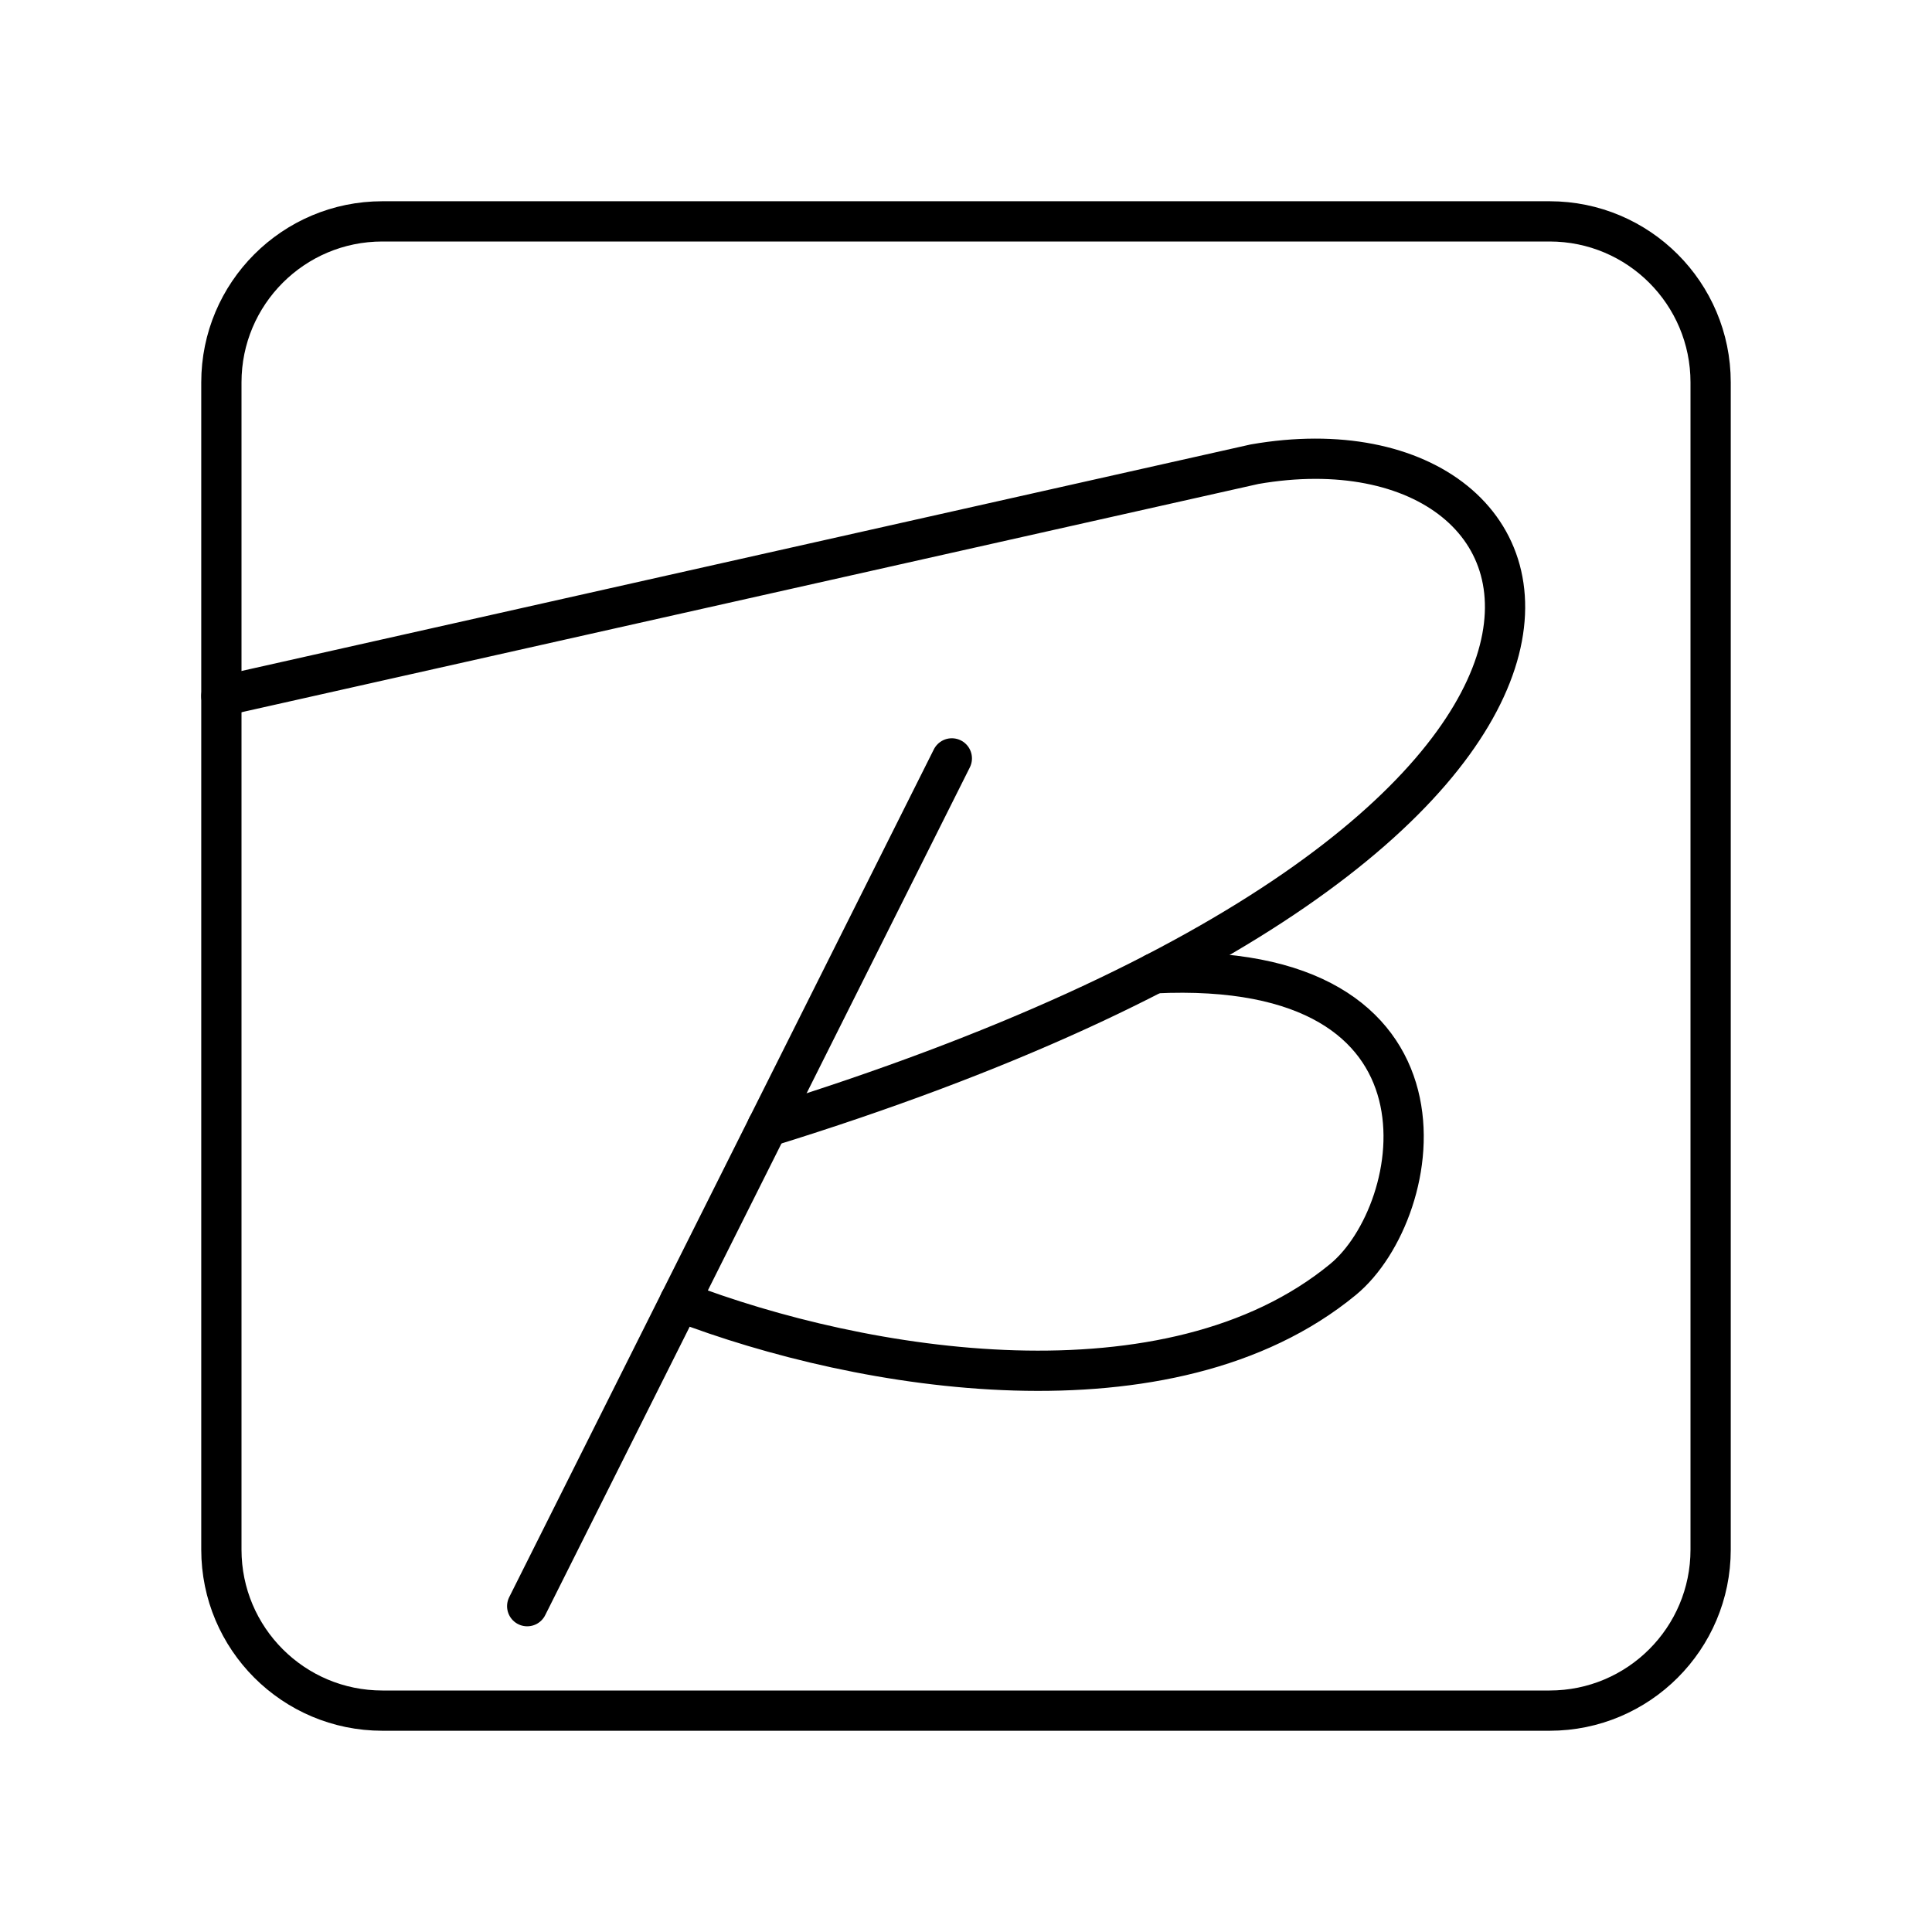
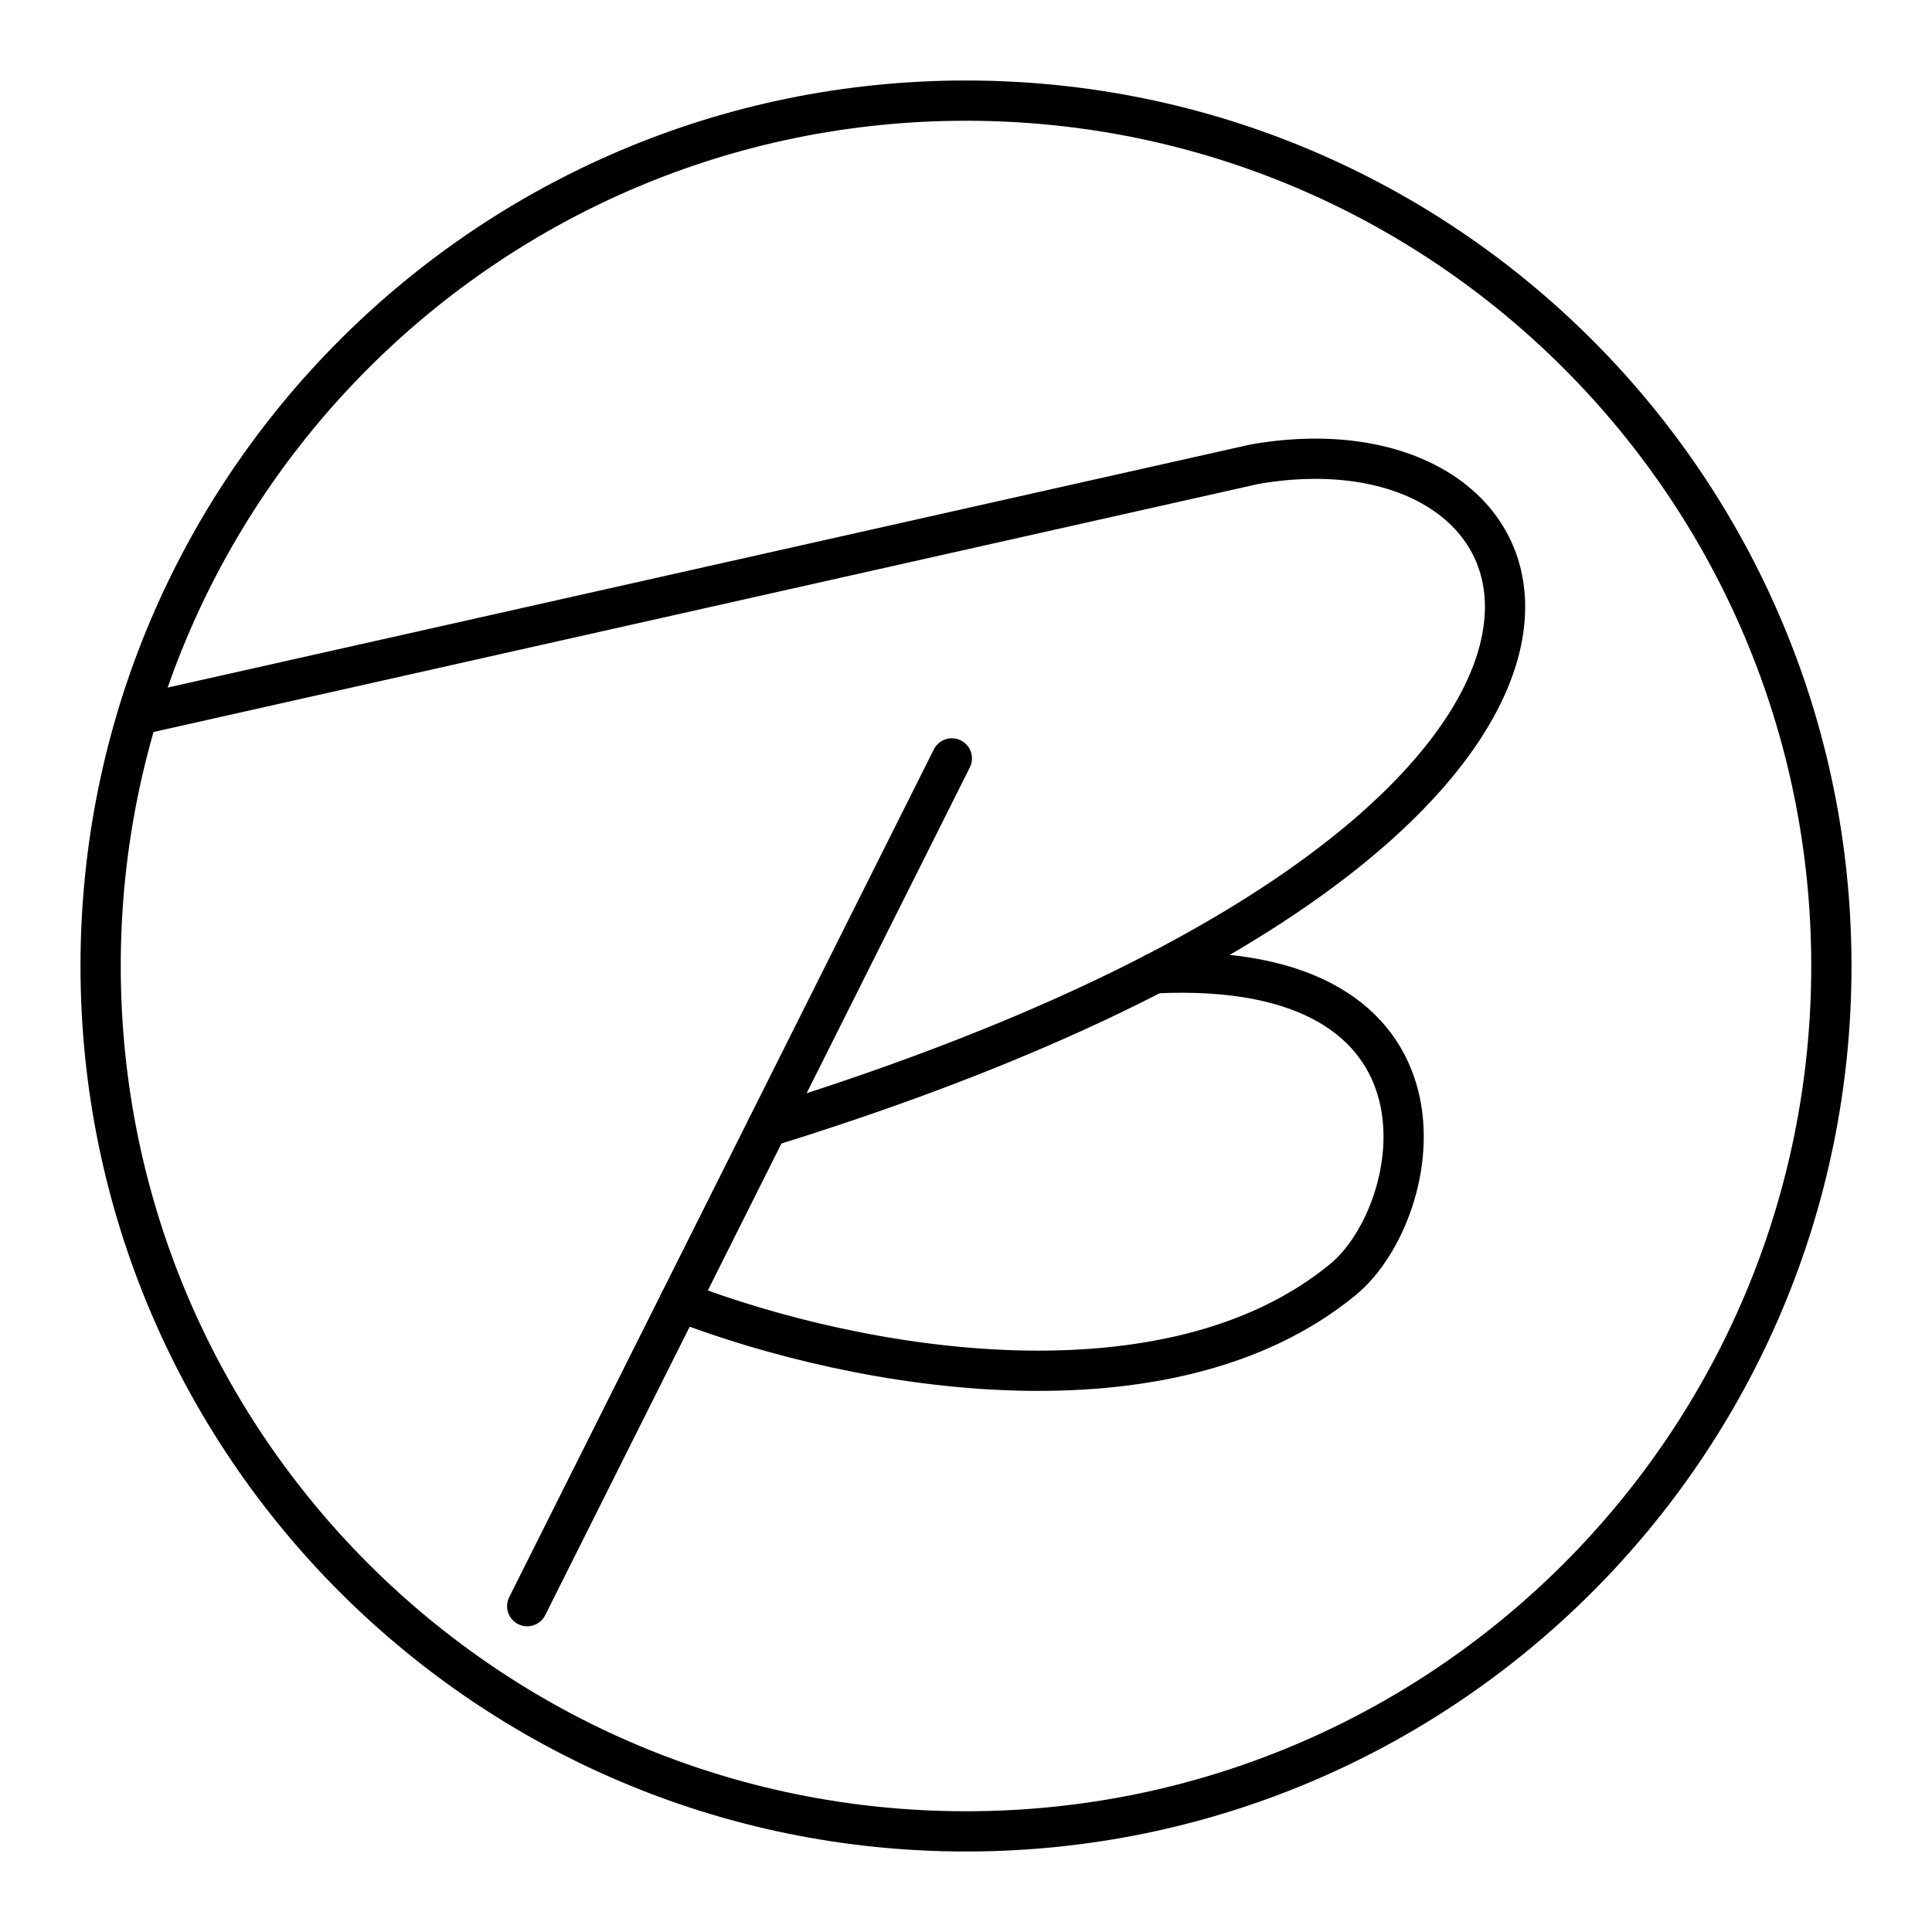
<svg xmlns="http://www.w3.org/2000/svg" id="a" viewBox="0 0 48 48">
  <defs>
    <style>.b{fill:none;stroke:#000;stroke-linecap:round;stroke-linejoin:round;}</style>
  </defs>
-   <rect class="b" x="5.5" y="5.5" width="37" height="37" rx="4" ry="4" />
-   <path class="b" d="M5.5,17.295l25.669-5.762c8.349-1.455,11.661,9.113-12.107,16.463" />
-   <path class="b" d="M23.648,18.842l-10.55,21.063" />
-   <path class="b" d="M28.681,24.181c7.87-.382,6.744,5.914,4.685,7.608-4.311,3.547-11.94,2.294-16.478.547" />
+   <circle class="b" cx="24" cy="24" r="21.5" />
+   <path class="b" d="m3.425 17.761 27.744-6.228c8.349-1.455 11.661 9.113-12.107 16.463" />
+   <path class="b" d="m23.648 18.842-10.55 21.063" />
+   <path class="b" d="m28.681 24.181c7.87-.382 6.744 5.914 4.685 7.608-4.311 3.547-11.94 2.294-16.478.547" />
</svg>
